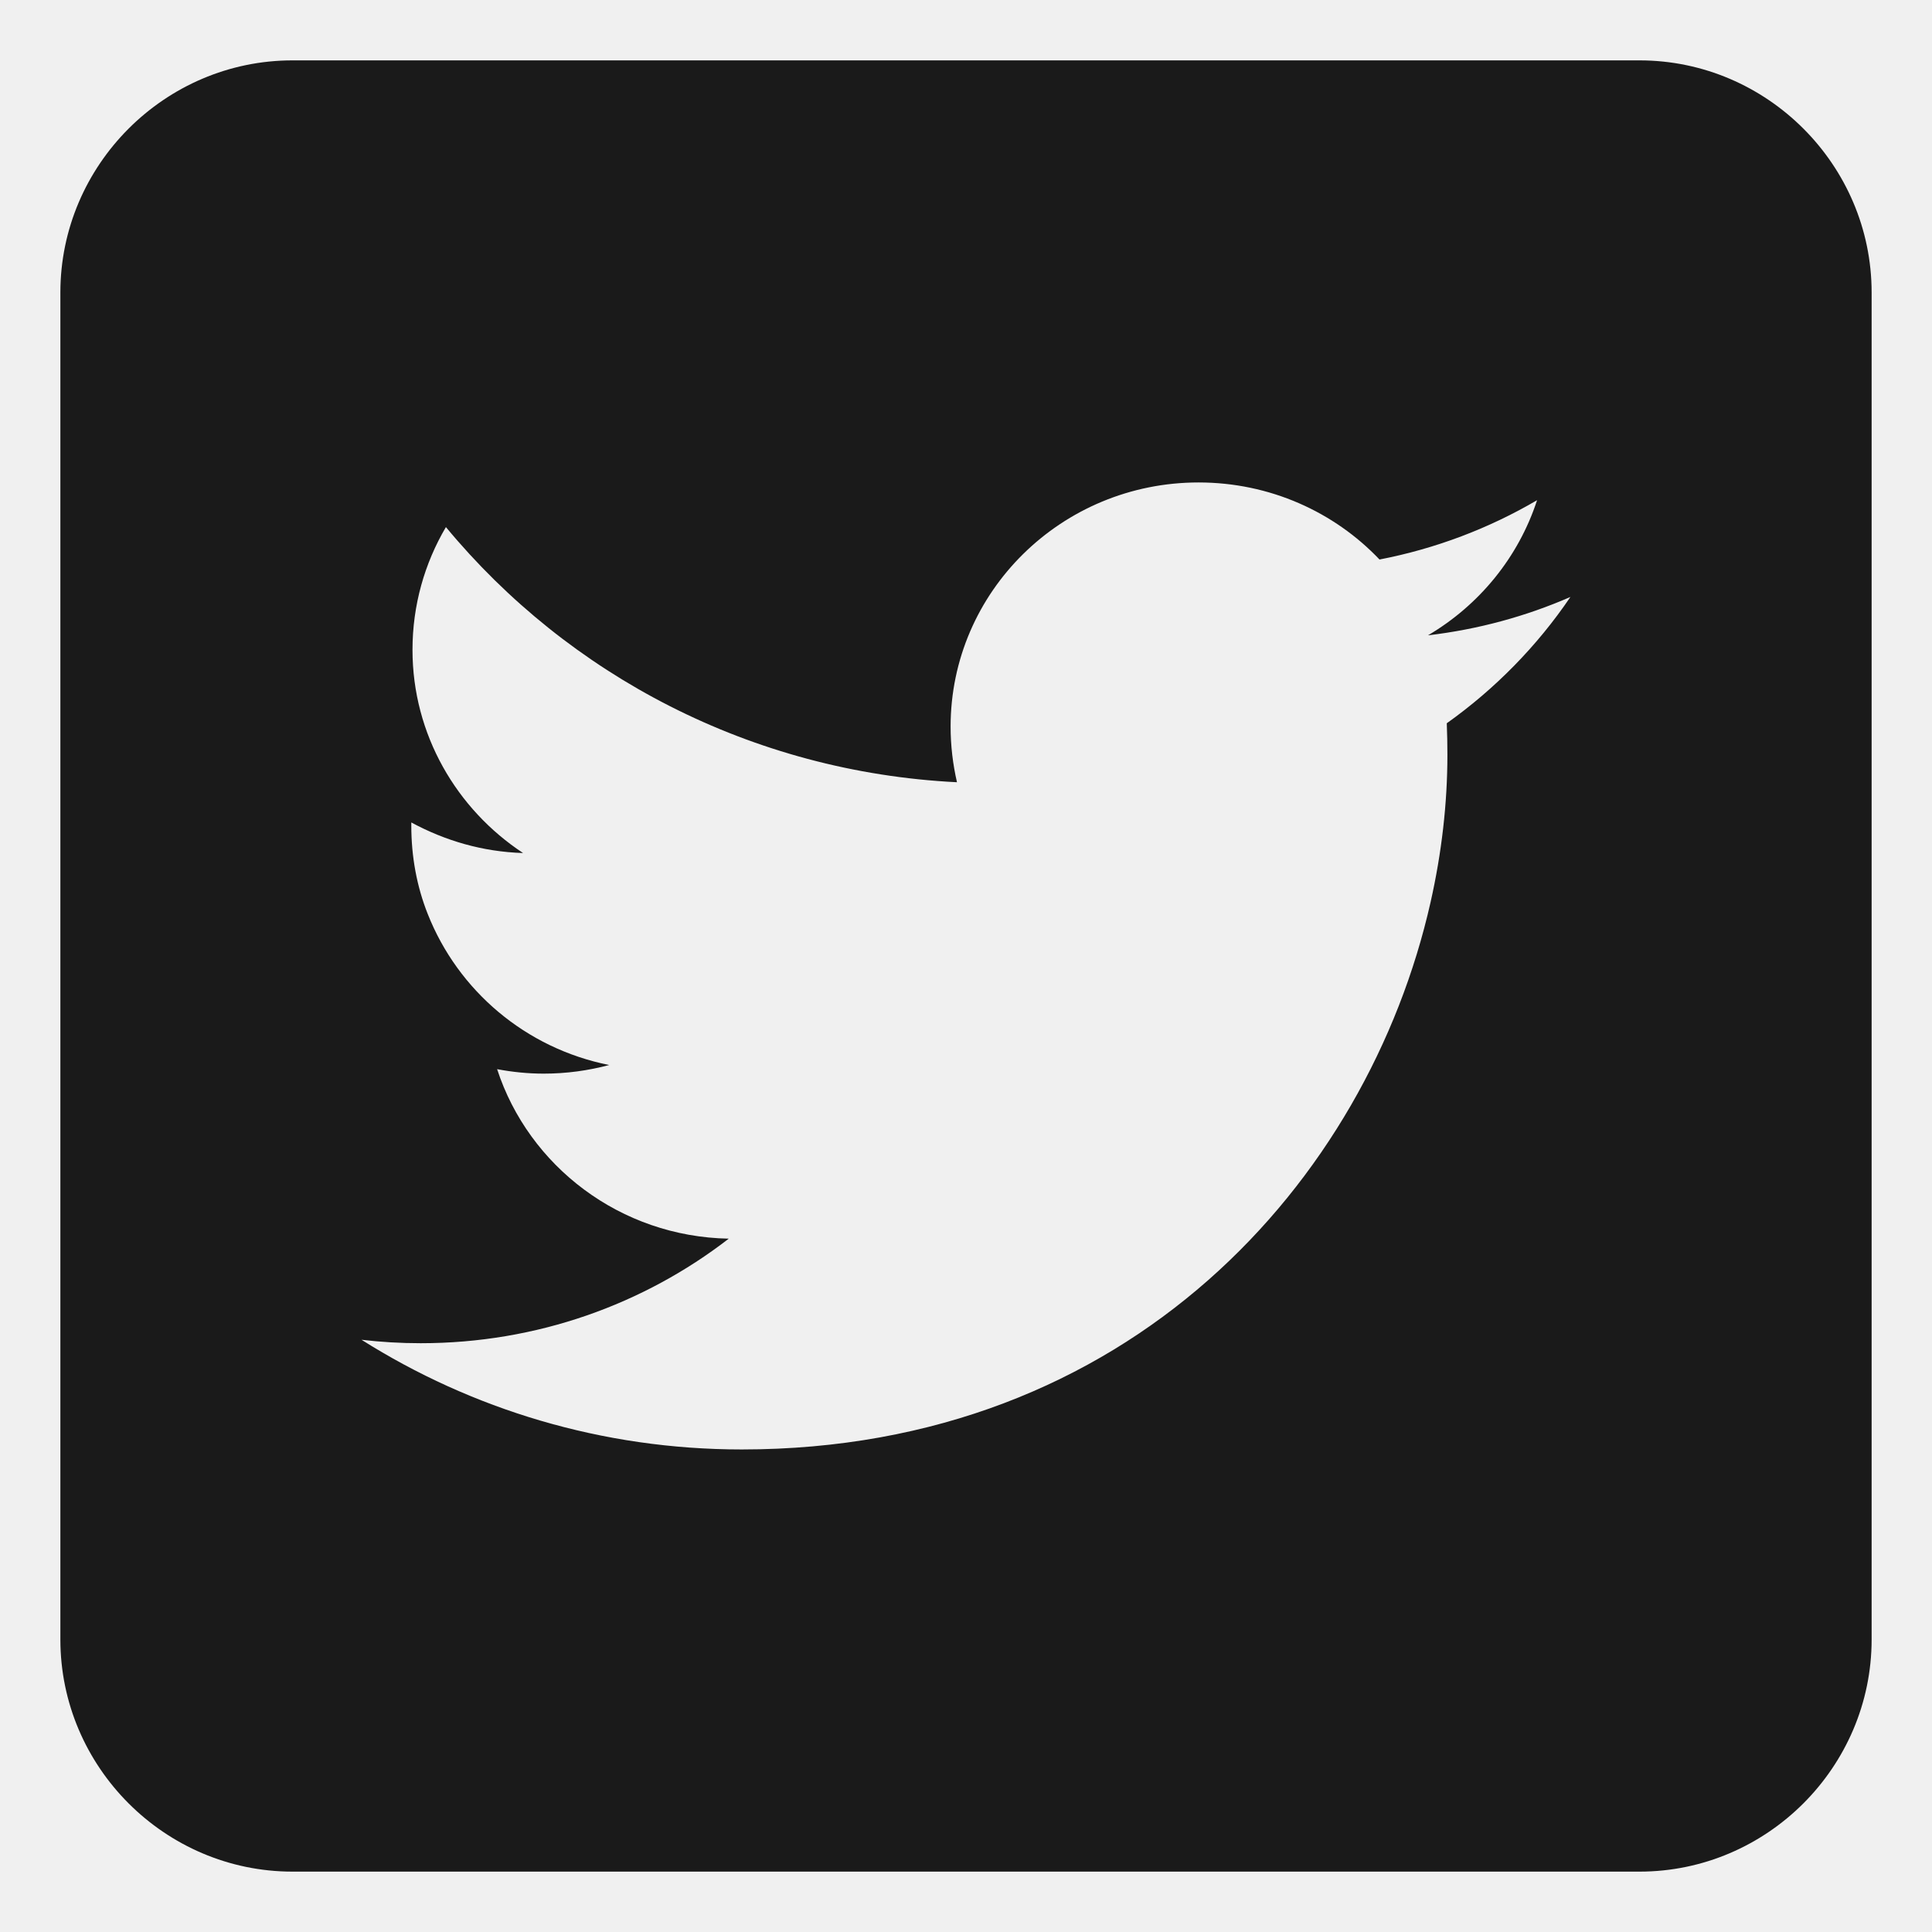
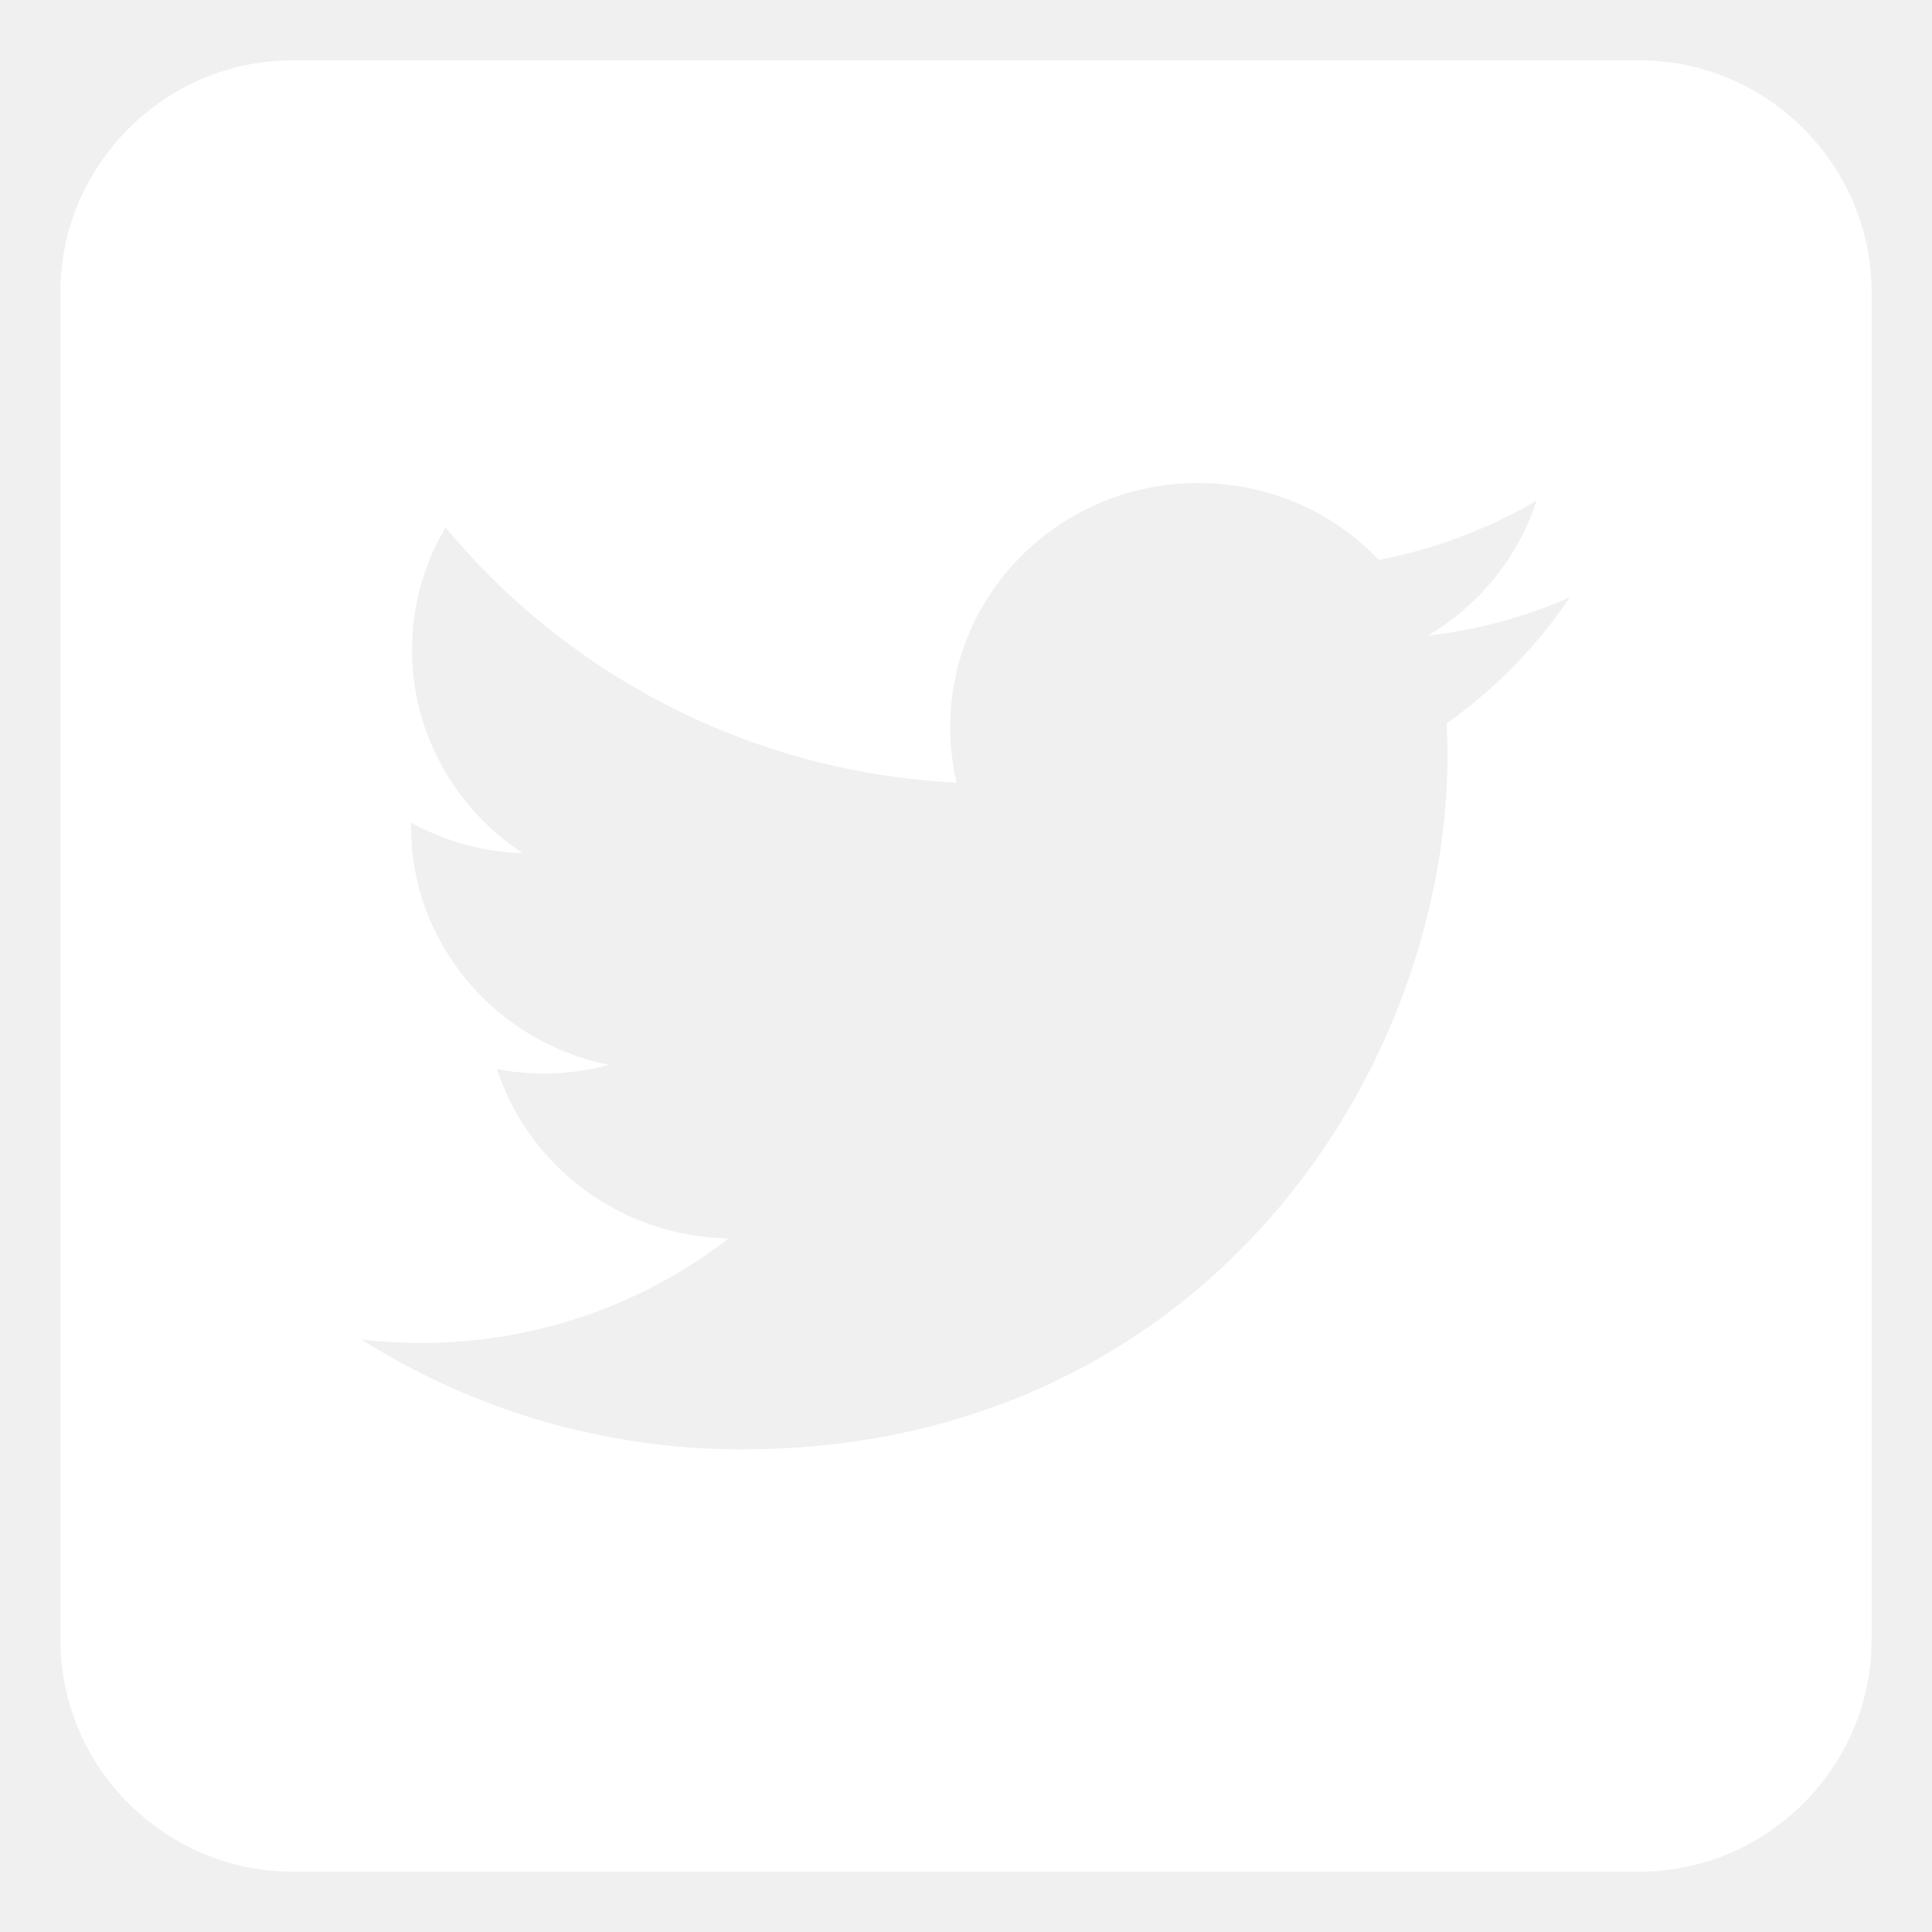
- <svg xmlns="http://www.w3.org/2000/svg" height="512px" style="enable-background:new 0 0 512 512;" version="1.1" viewBox="0 0 512 512" width="512px" xml:space="preserve">
+ <svg xmlns="http://www.w3.org/2000/svg" version="1.1" id="Layer_1" x="0px" y="0px" viewBox="0 0 512 512" style="enable-background:new 0 0 512 512;" xml:space="preserve">
+   <style type="text/css">
+ 	.st0{fill:#FFFFFF;}
+ </style>
  <g id="twitter__x2C__social__x2C__media_x2C__icons_x2C_">
-     <path d="M434.478,16H77.519C43.718,16,16,43.719,16,77.521v356.957   C16,468.282,43.718,496,77.519,496h356.959C468.281,496,496,468.282,496,434.479V77.521C496,43.719,468.281,16,434.478,16z    M383.41,191.673c0.112,2.765,0.167,5.585,0.167,8.385c0,12.851-1.517,25.989-4.462,39.035   c-16.657,73.858-79.8,145.029-182.544,145.029c-37.094,0-71.649-10.701-100.767-29.07c5.154,0.609,10.378,0.914,15.707,0.914   c30.789,0,59.12-10.327,81.621-27.71c-28.762-0.505-53.016-19.215-61.391-44.915c4.022,0.754,8.132,1.183,12.354,1.183   c6.032,0,11.808-0.81,17.347-2.282c-22.142-4.414-40.068-19.729-48.088-40.025c-2.884-7.262-4.355-15.155-4.355-23.444   c0-0.252,0-0.531,0-0.815c9,4.855,18.869,7.766,29.625,8.107c-17.619-11.608-29.309-31.42-29.309-53.848   c0-11.854,3.22-22.971,8.857-32.535c32.408,39.143,80.815,64.911,135.437,67.618c-1.095-4.772-1.688-9.673-1.688-14.746   c0-35.729,29.414-64.699,65.717-64.699c18.913,0,35.985,7.841,47.944,20.421c14.971-2.892,29.077-8.287,41.759-15.722   c-4.93,15.13-15.322,27.809-28.904,35.811c13.306-1.563,25.957-5.031,37.739-10.166C407.392,171.163,396.229,182.56,383.41,191.673   z" style="fill-rule:evenodd;clip-rule:evenodd;fill:#1A1A1A;" />
+     <path class="st0" d="M434.5,16h-357C43.7,16,16,43.7,16,77.5v357c0,33.8,27.7,61.5,61.5,61.5h357c33.8,0,61.5-27.7,61.5-61.5v-357   C496,43.7,468.3,16,434.5,16z M383.4,191.7c0.1,2.8,0.2,5.6,0.2,8.4c0,12.9-1.5,26-4.5,39c-16.7,73.9-79.8,145-182.5,145   c-37.1,0-71.6-10.7-100.8-29.1c5.2,0.6,10.4,0.9,15.7,0.9c30.8,0,59.1-10.3,81.6-27.7c-28.8-0.5-53-19.2-61.4-44.9   c4,0.8,8.1,1.2,12.4,1.2c6,0,11.8-0.8,17.3-2.3c-22.1-4.4-40.1-19.7-48.1-40c-2.9-7.3-4.4-15.2-4.4-23.4c0-0.3,0-0.5,0-0.8   c9,4.9,18.9,7.8,29.6,8.1c-17.6-11.6-29.3-31.4-29.3-53.8c0-11.9,3.2-23,8.9-32.5c32.4,39.1,80.8,64.9,135.4,67.6   c-1.1-4.8-1.7-9.7-1.7-14.7c0-35.7,29.4-64.7,65.7-64.7c18.9,0,36,7.8,47.9,20.4c15-2.9,29.1-8.3,41.8-15.7   c-4.9,15.1-15.3,27.8-28.9,35.8c13.3-1.6,26-5,37.7-10.2C407.4,171.2,396.2,182.6,383.4,191.7z" />
  </g>
-   <g id="Layer_1" />
+   <g id="Layer_1_1_">
+ </g>
</svg>
